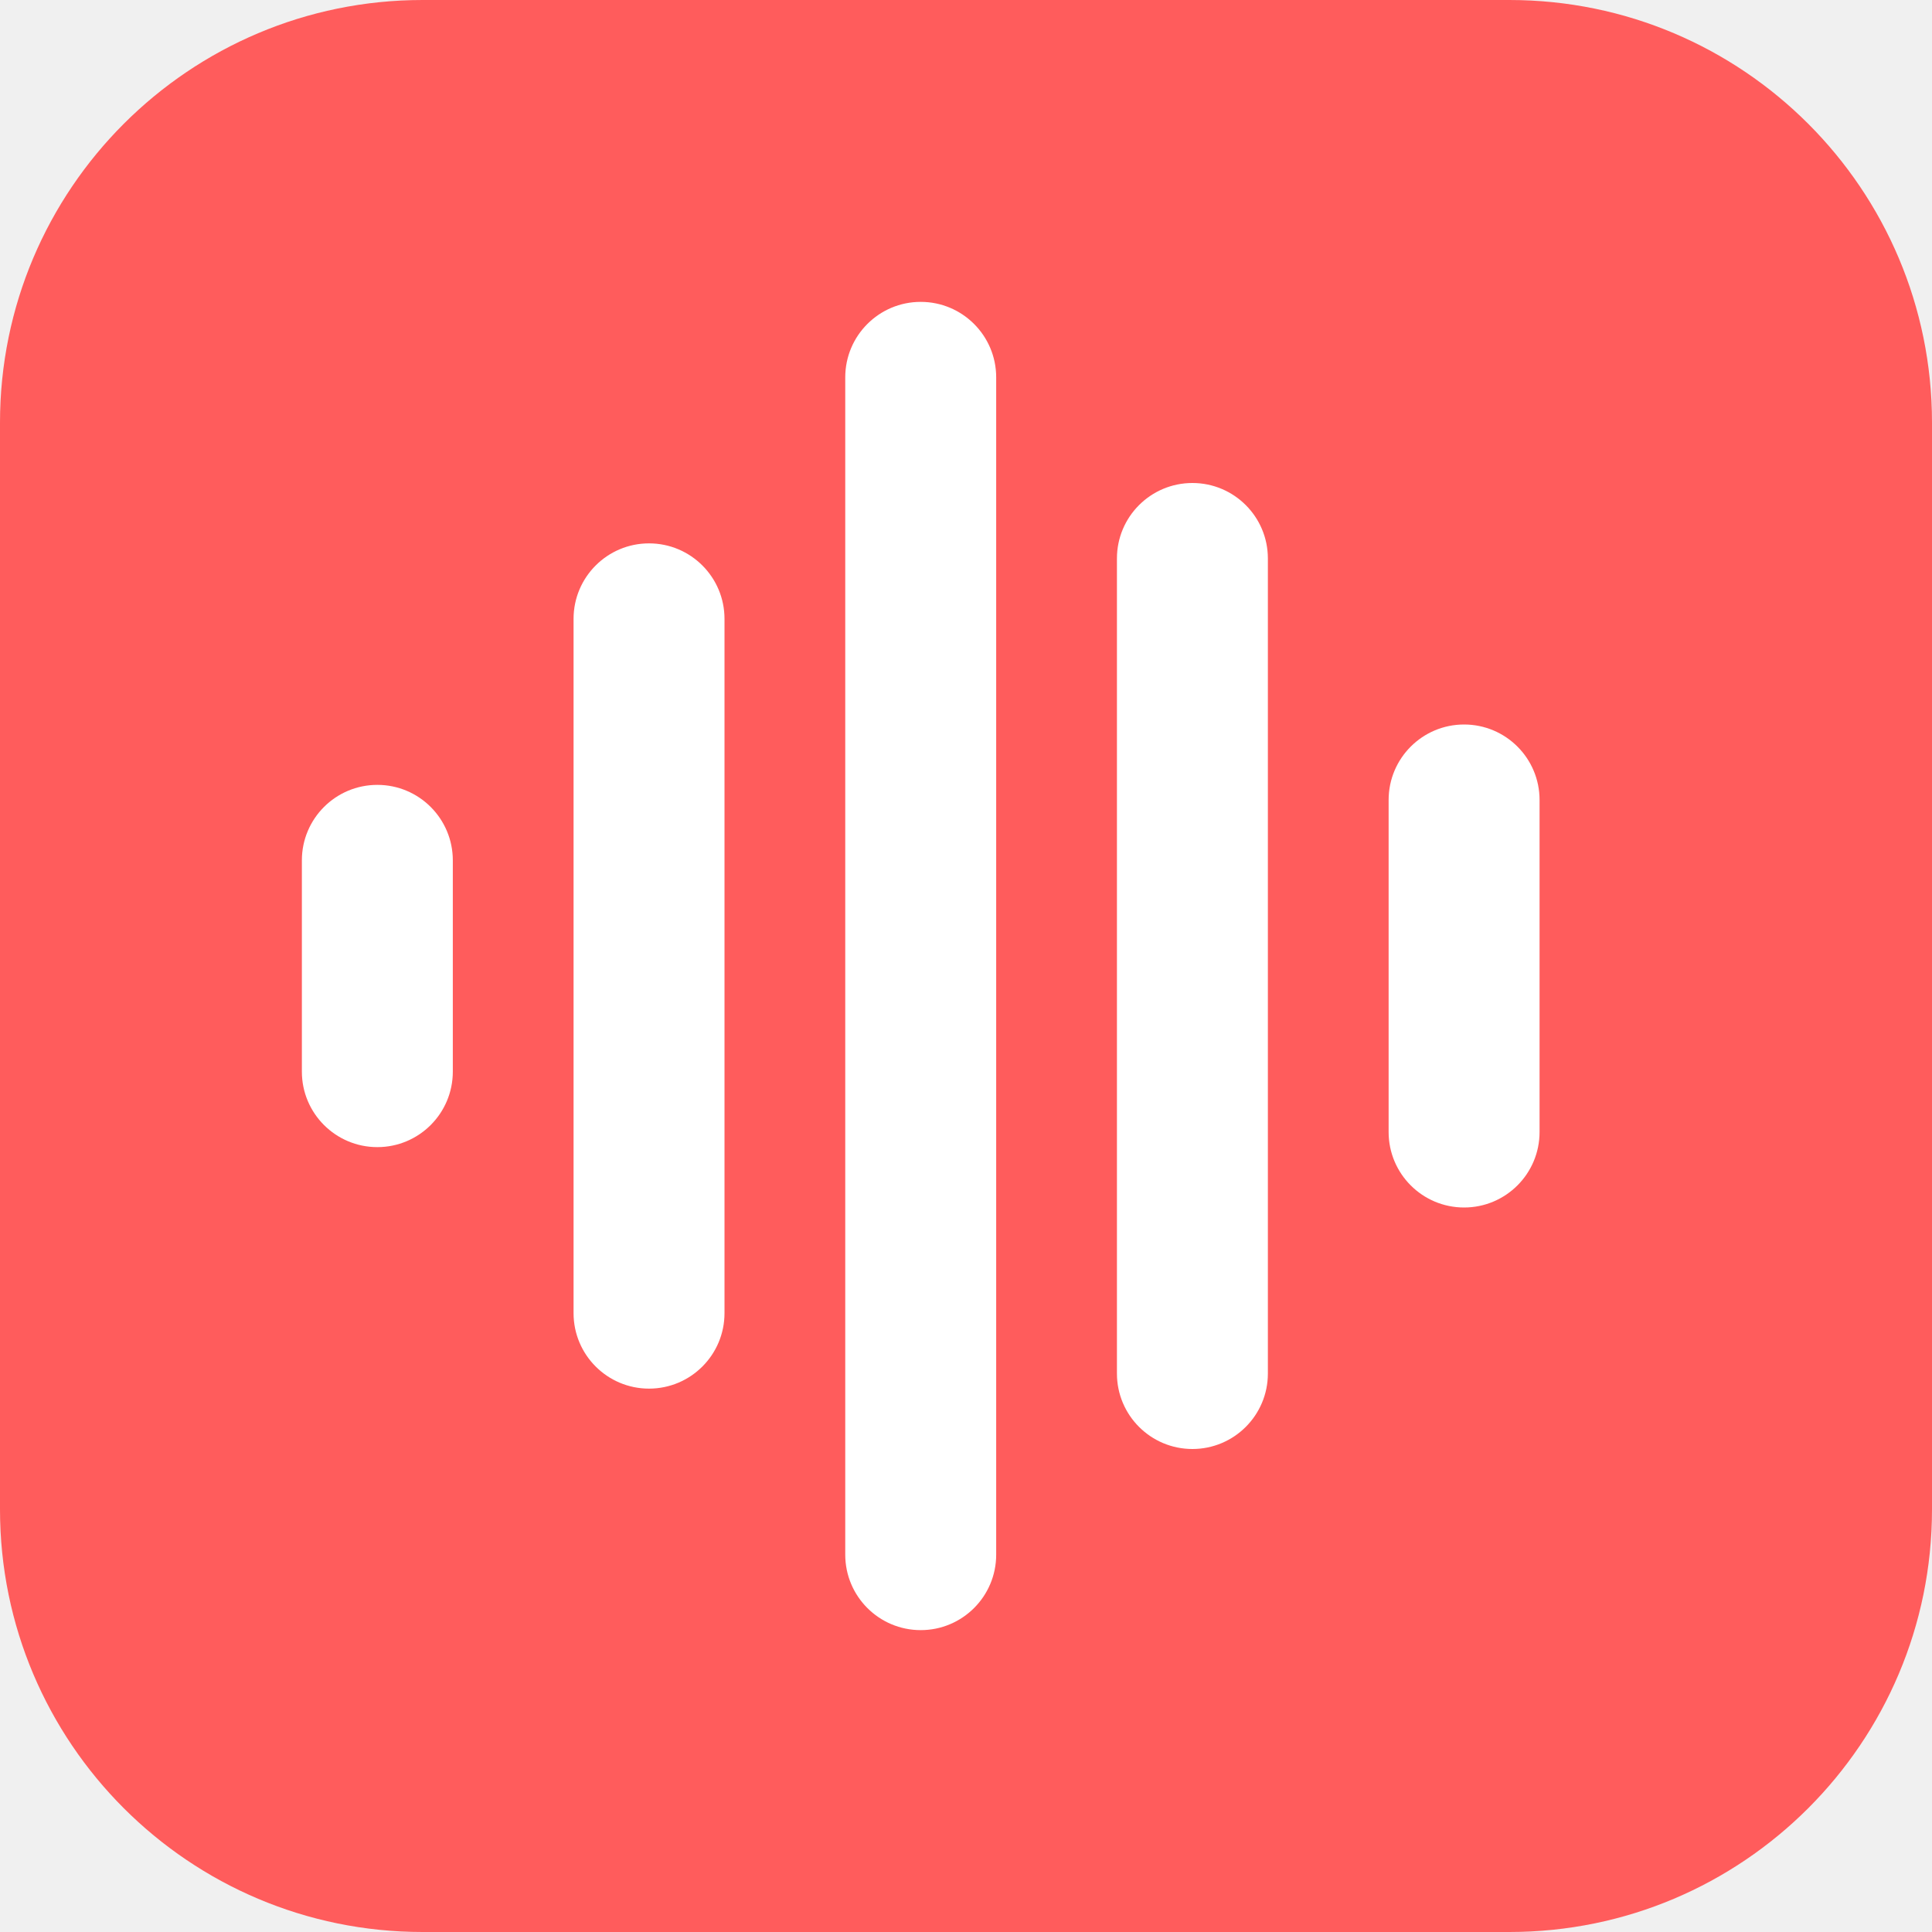
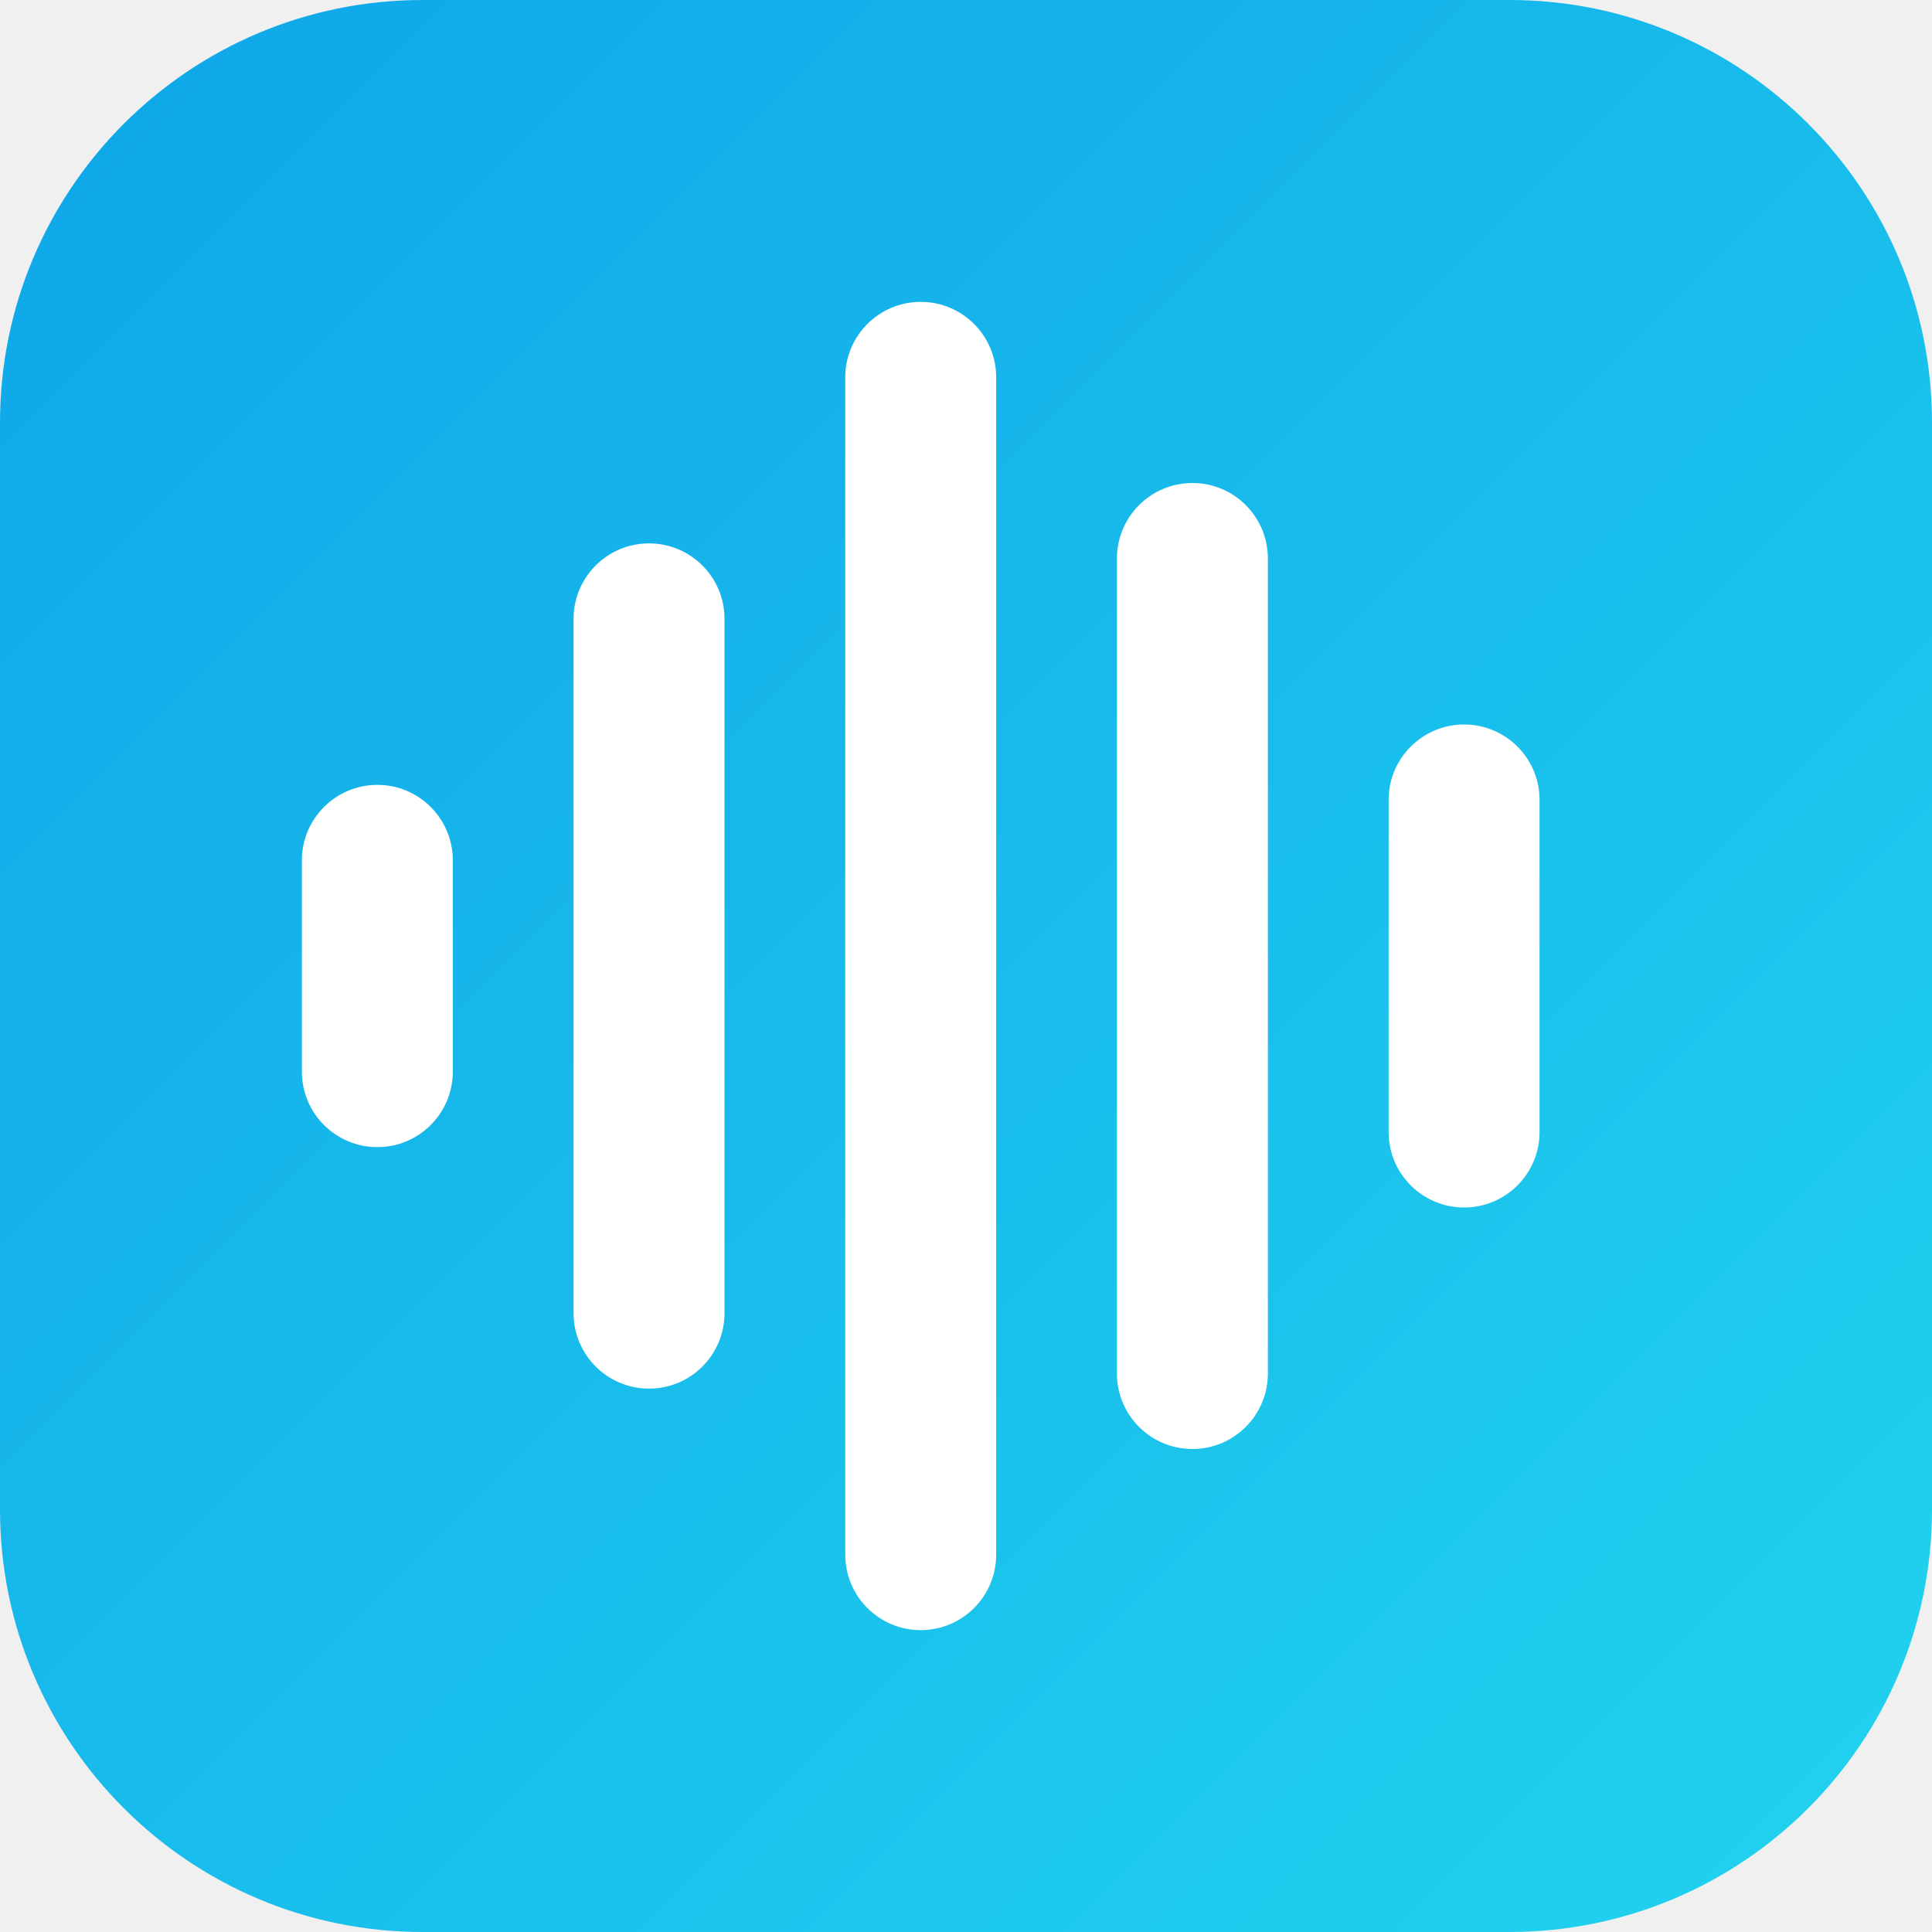
<svg xmlns="http://www.w3.org/2000/svg" viewBox="0 0 64 64">
-   <rect width="64" height="64" rx="14" fill="#ff5c5c" />
+   <defs>
+     <linearGradient id="g" x1="0" y1="0" x2="1" y2="1">
+       <stop offset="0" stop-color="#0ea5e9" />
+       <stop offset="1" stop-color="#22d3ee" />
+     </linearGradient>
+   </defs>
+   <rect width="64" height="64" rx="14" fill="url(#g)" />
  <g fill="#ffffff">
    <rect x="10" y="26" width="5" height="12" rx="2.5" />
    <rect x="19" y="18" width="5" height="28" rx="2.5" />
    <rect x="28" y="10" width="5" height="44" rx="2.5" />
    <rect x="37" y="16" width="5" height="32" rx="2.5" />
    <rect x="46" y="24" width="5" height="16" rx="2.5" />
  </g>
</svg>
